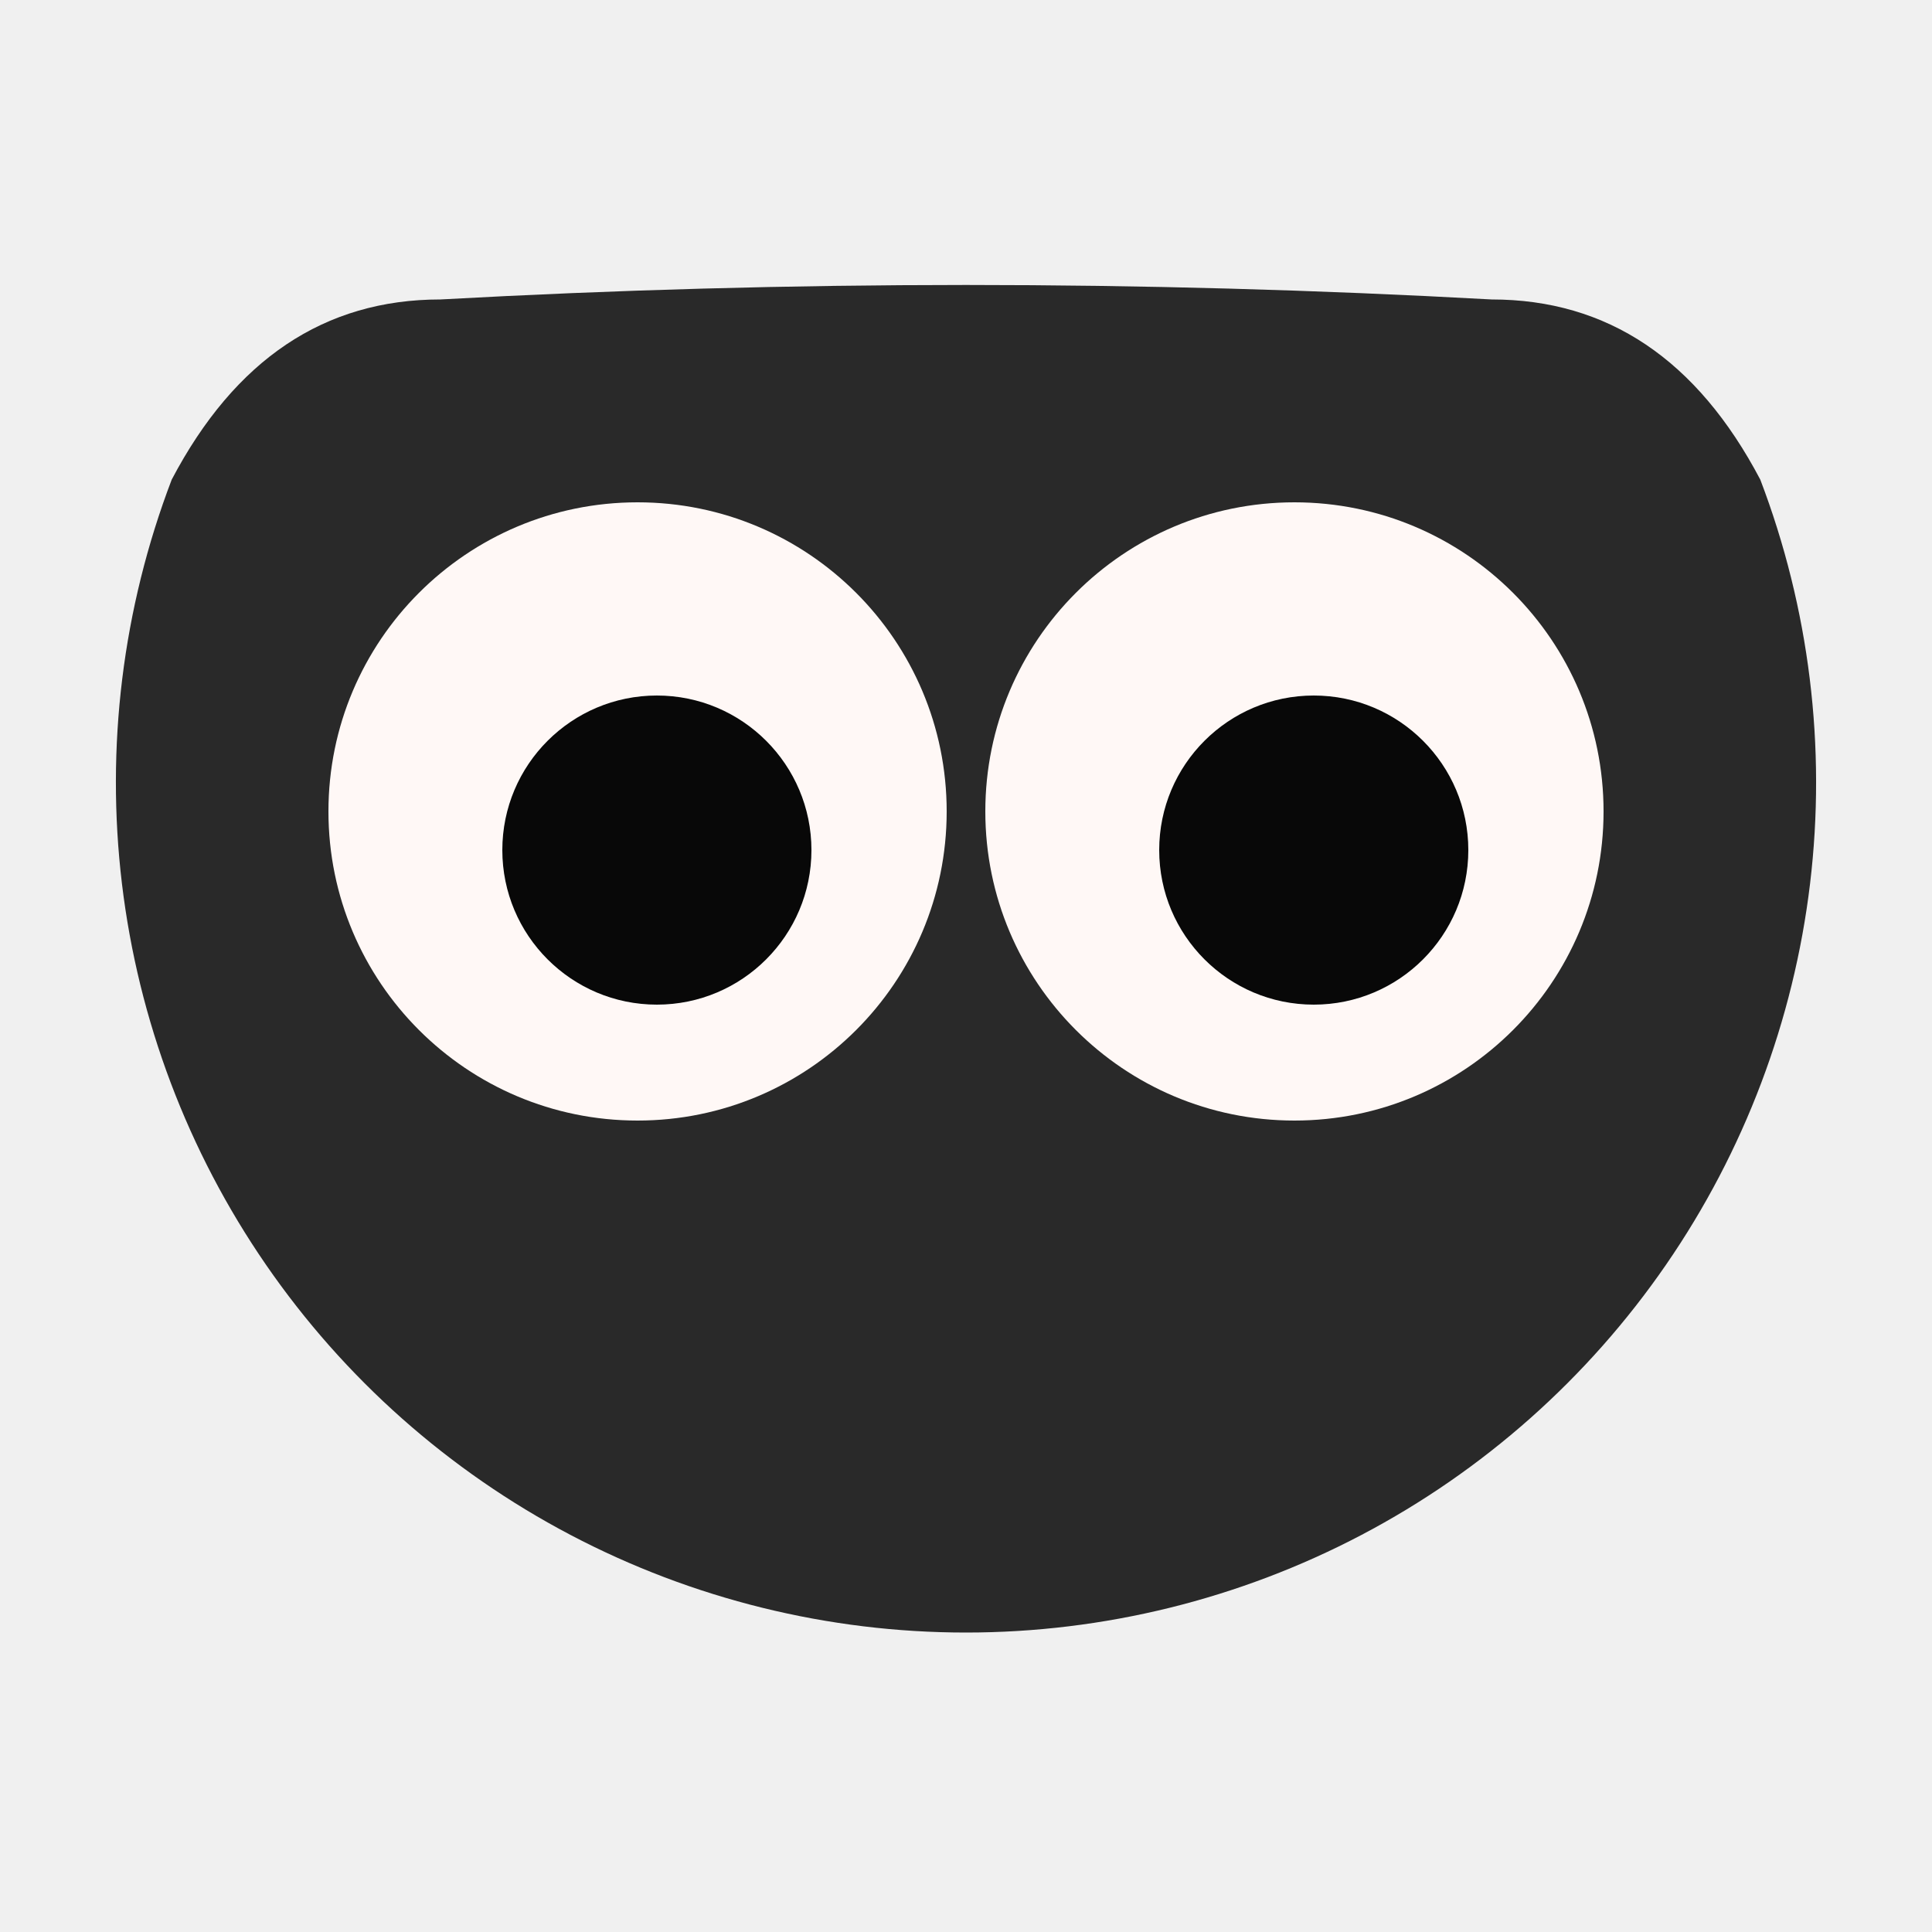
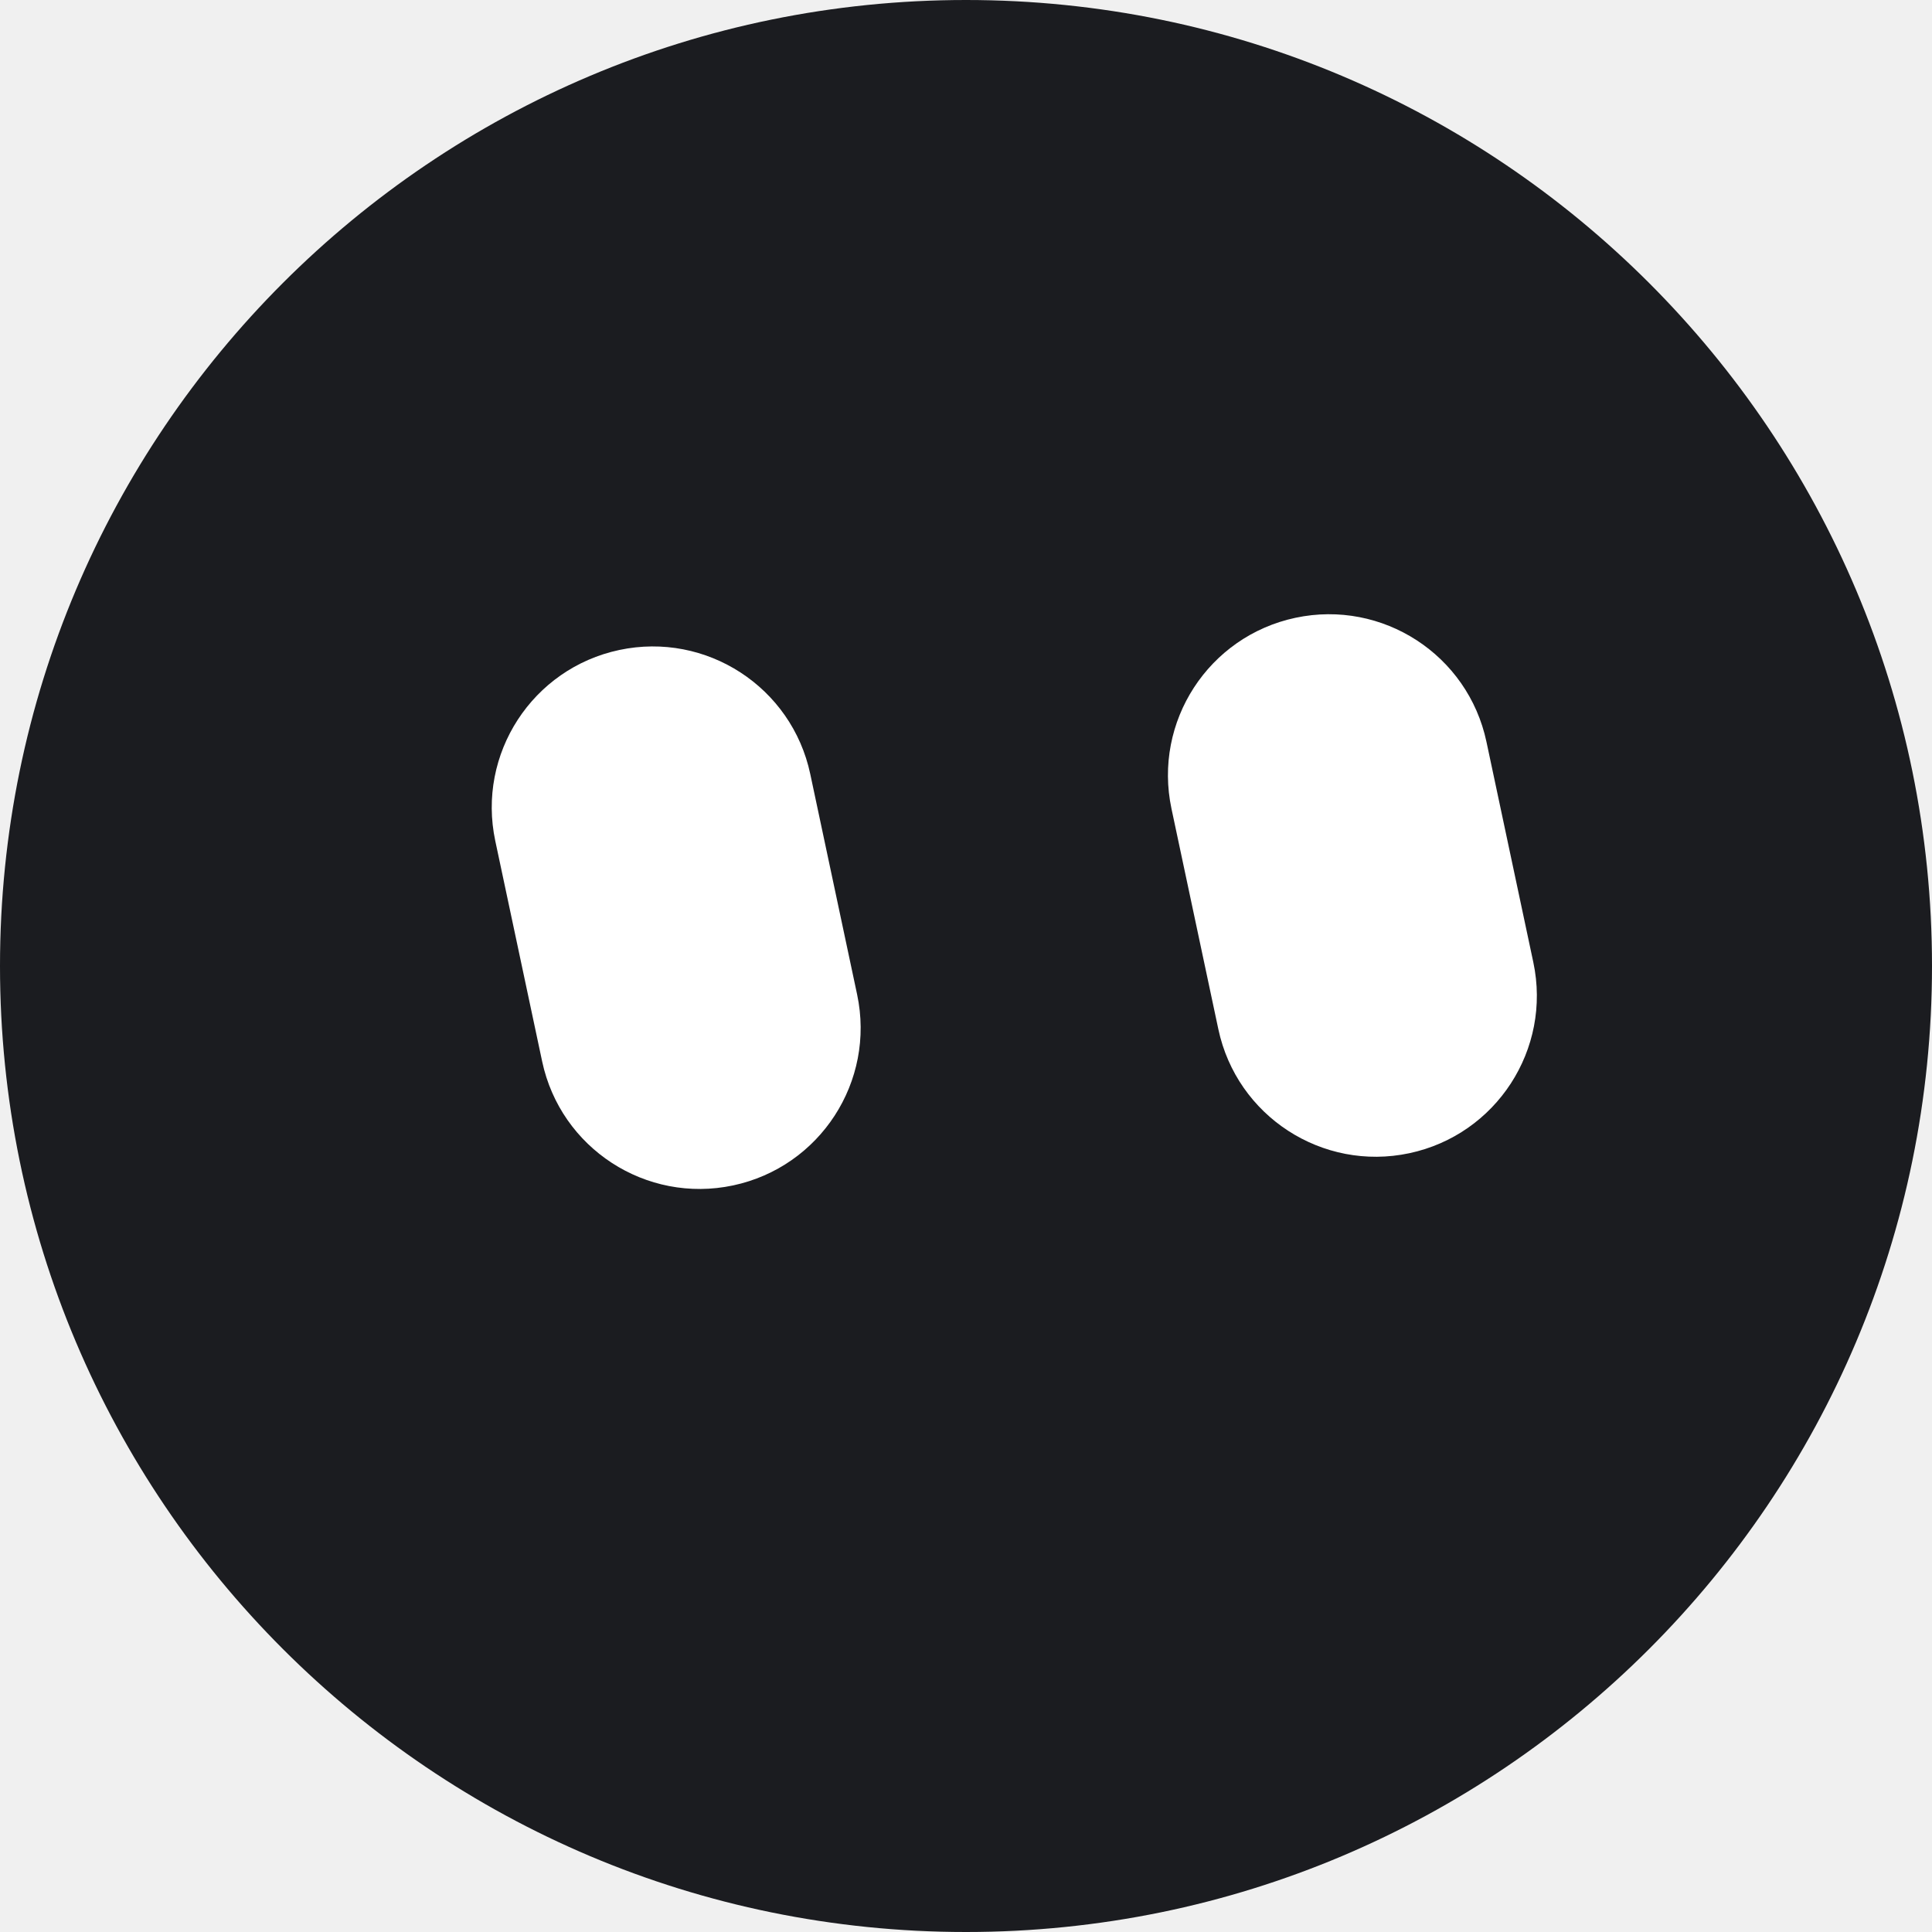
- <svg xmlns="http://www.w3.org/2000/svg" preserveAspectRatio="none" overflow="visible" style="display: block;" width="24" height="24" viewBox="0 0 24 24" fill="none">
-   <g id="Chela / å¨ç»å¤´å Â· 24pxï¼éæå ä½ï¼">
-     <path id="Vector" d="M5.47 3.72C9.823 3.48 14.177 3.48 18.53 3.72C19.97 3.72 21.082 4.466 21.867 5.958C22.477 7.557 22.689 9.28 22.485 10.979C22.281 12.678 21.667 14.302 20.696 15.711C19.725 17.12 18.427 18.272 16.912 19.068C15.397 19.864 13.711 20.28 12 20.28C10.289 20.28 8.603 19.864 7.088 19.068C5.573 18.272 4.275 17.12 3.304 15.711C2.333 14.302 1.719 12.678 1.515 10.979C1.311 9.28 1.523 7.557 2.133 5.958C2.918 4.466 4.03 3.72 5.47 3.72Z" fill="#292929" />
-     <path id="Vector_2" d="M7.92 13.92C10.041 13.92 11.76 12.201 11.76 10.08C11.76 7.959 10.041 6.24 7.92 6.24C5.799 6.24 4.08 7.959 4.08 10.08C4.08 12.201 5.799 13.92 7.92 13.92Z" fill="#FFF8F6" />
-     <path id="Vector_3" d="M16.08 13.92C18.201 13.92 19.92 12.201 19.92 10.08C19.92 7.959 18.201 6.24 16.08 6.24C13.959 6.24 12.24 7.959 12.24 10.08C12.24 12.201 13.959 13.92 16.08 13.92Z" fill="#FFF8F6" />
-     <path id="Vector_4" d="M8.16 12.48C9.22 12.48 10.08 11.62 10.08 10.56C10.08 9.5 9.22 8.64 8.16 8.64C7.1 8.64 6.24 9.5 6.24 10.56C6.24 11.62 7.1 12.48 8.16 12.48Z" fill="#080808" />
-     <path id="Vector_5" d="M16.32 12.48C17.38 12.48 18.24 11.62 18.24 10.56C18.24 9.5 17.38 8.64 16.32 8.64C15.26 8.64 14.4 9.5 14.4 10.56C14.4 11.62 15.26 12.48 16.32 12.48Z" fill="#080808" />
+ <svg xmlns="http://www.w3.org/2000/svg" width="24" height="24" viewBox="0 0 60 60" fill="none">
+   <circle cx="30" cy="30" r="30" fill="#1b1c20" />
+   <g transform="translate(1 -1)" fill="#fff">
+     <rect x="15" y="21" width="10" height="17" rx="5" transform="rotate(-12 20 29.5)" />
+     <rect x="36" y="20" width="10" height="17" rx="5" transform="rotate(-12 41 28.5)" />
  </g>
</svg>
